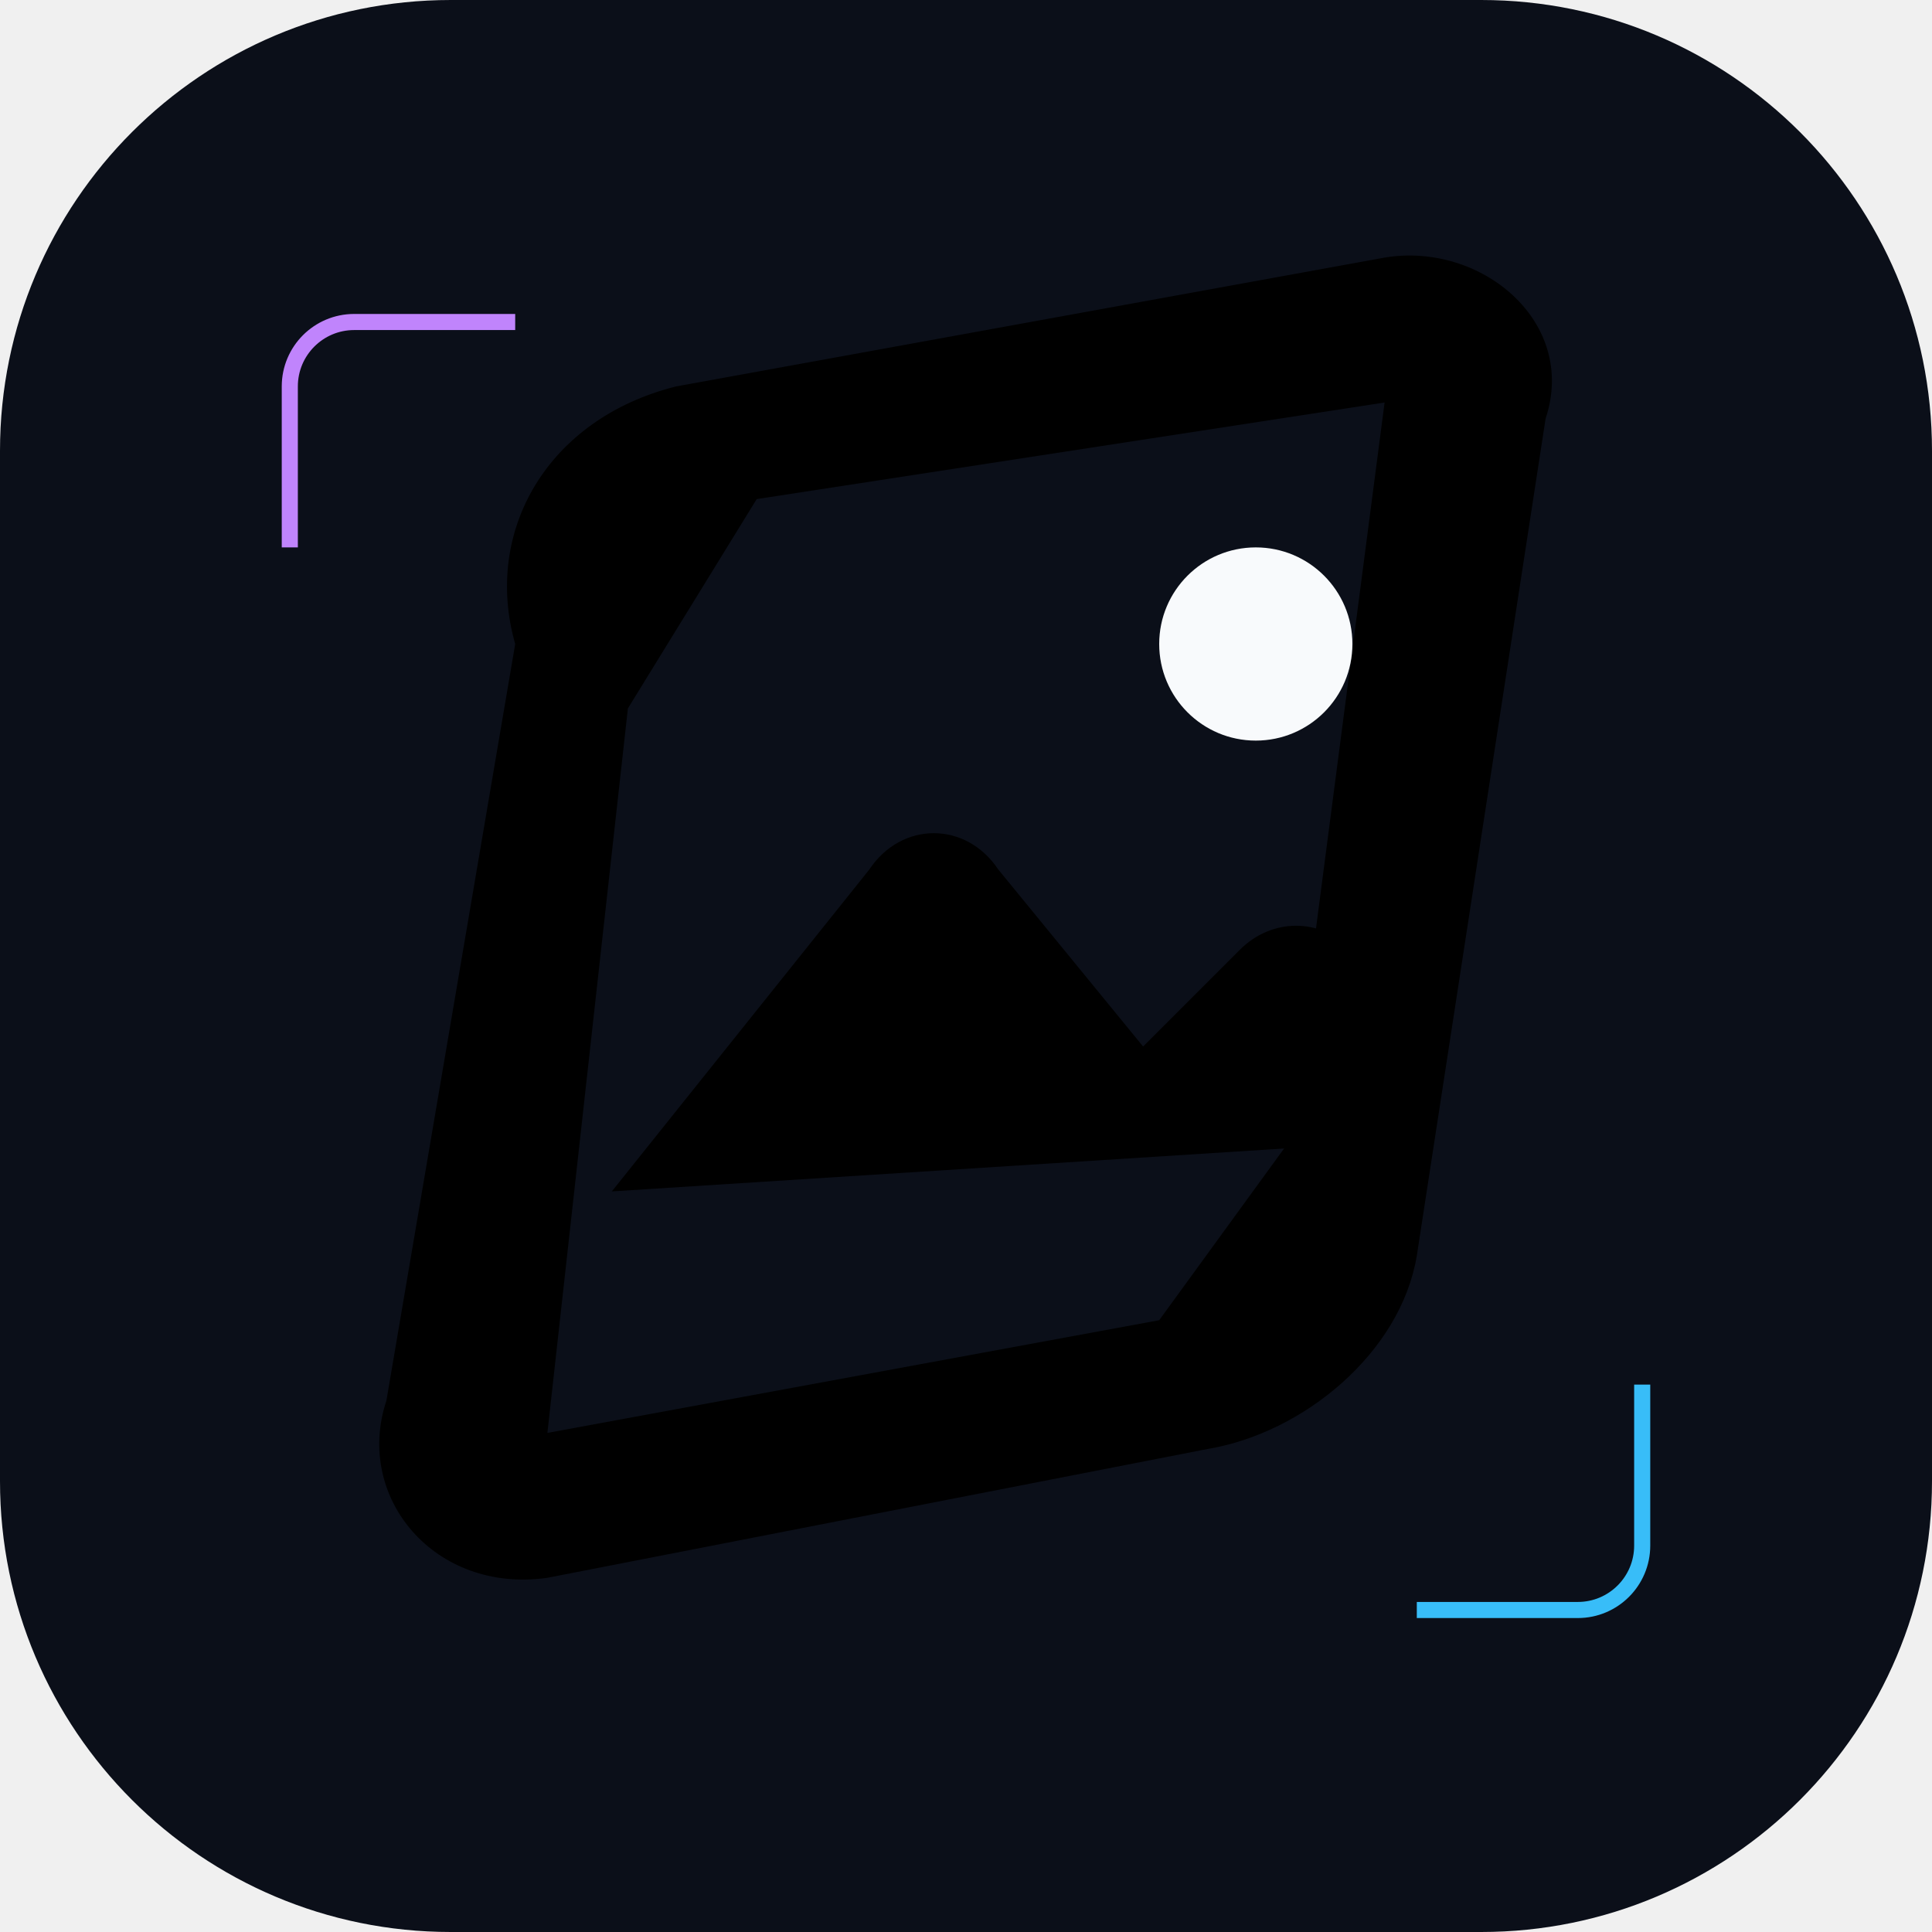
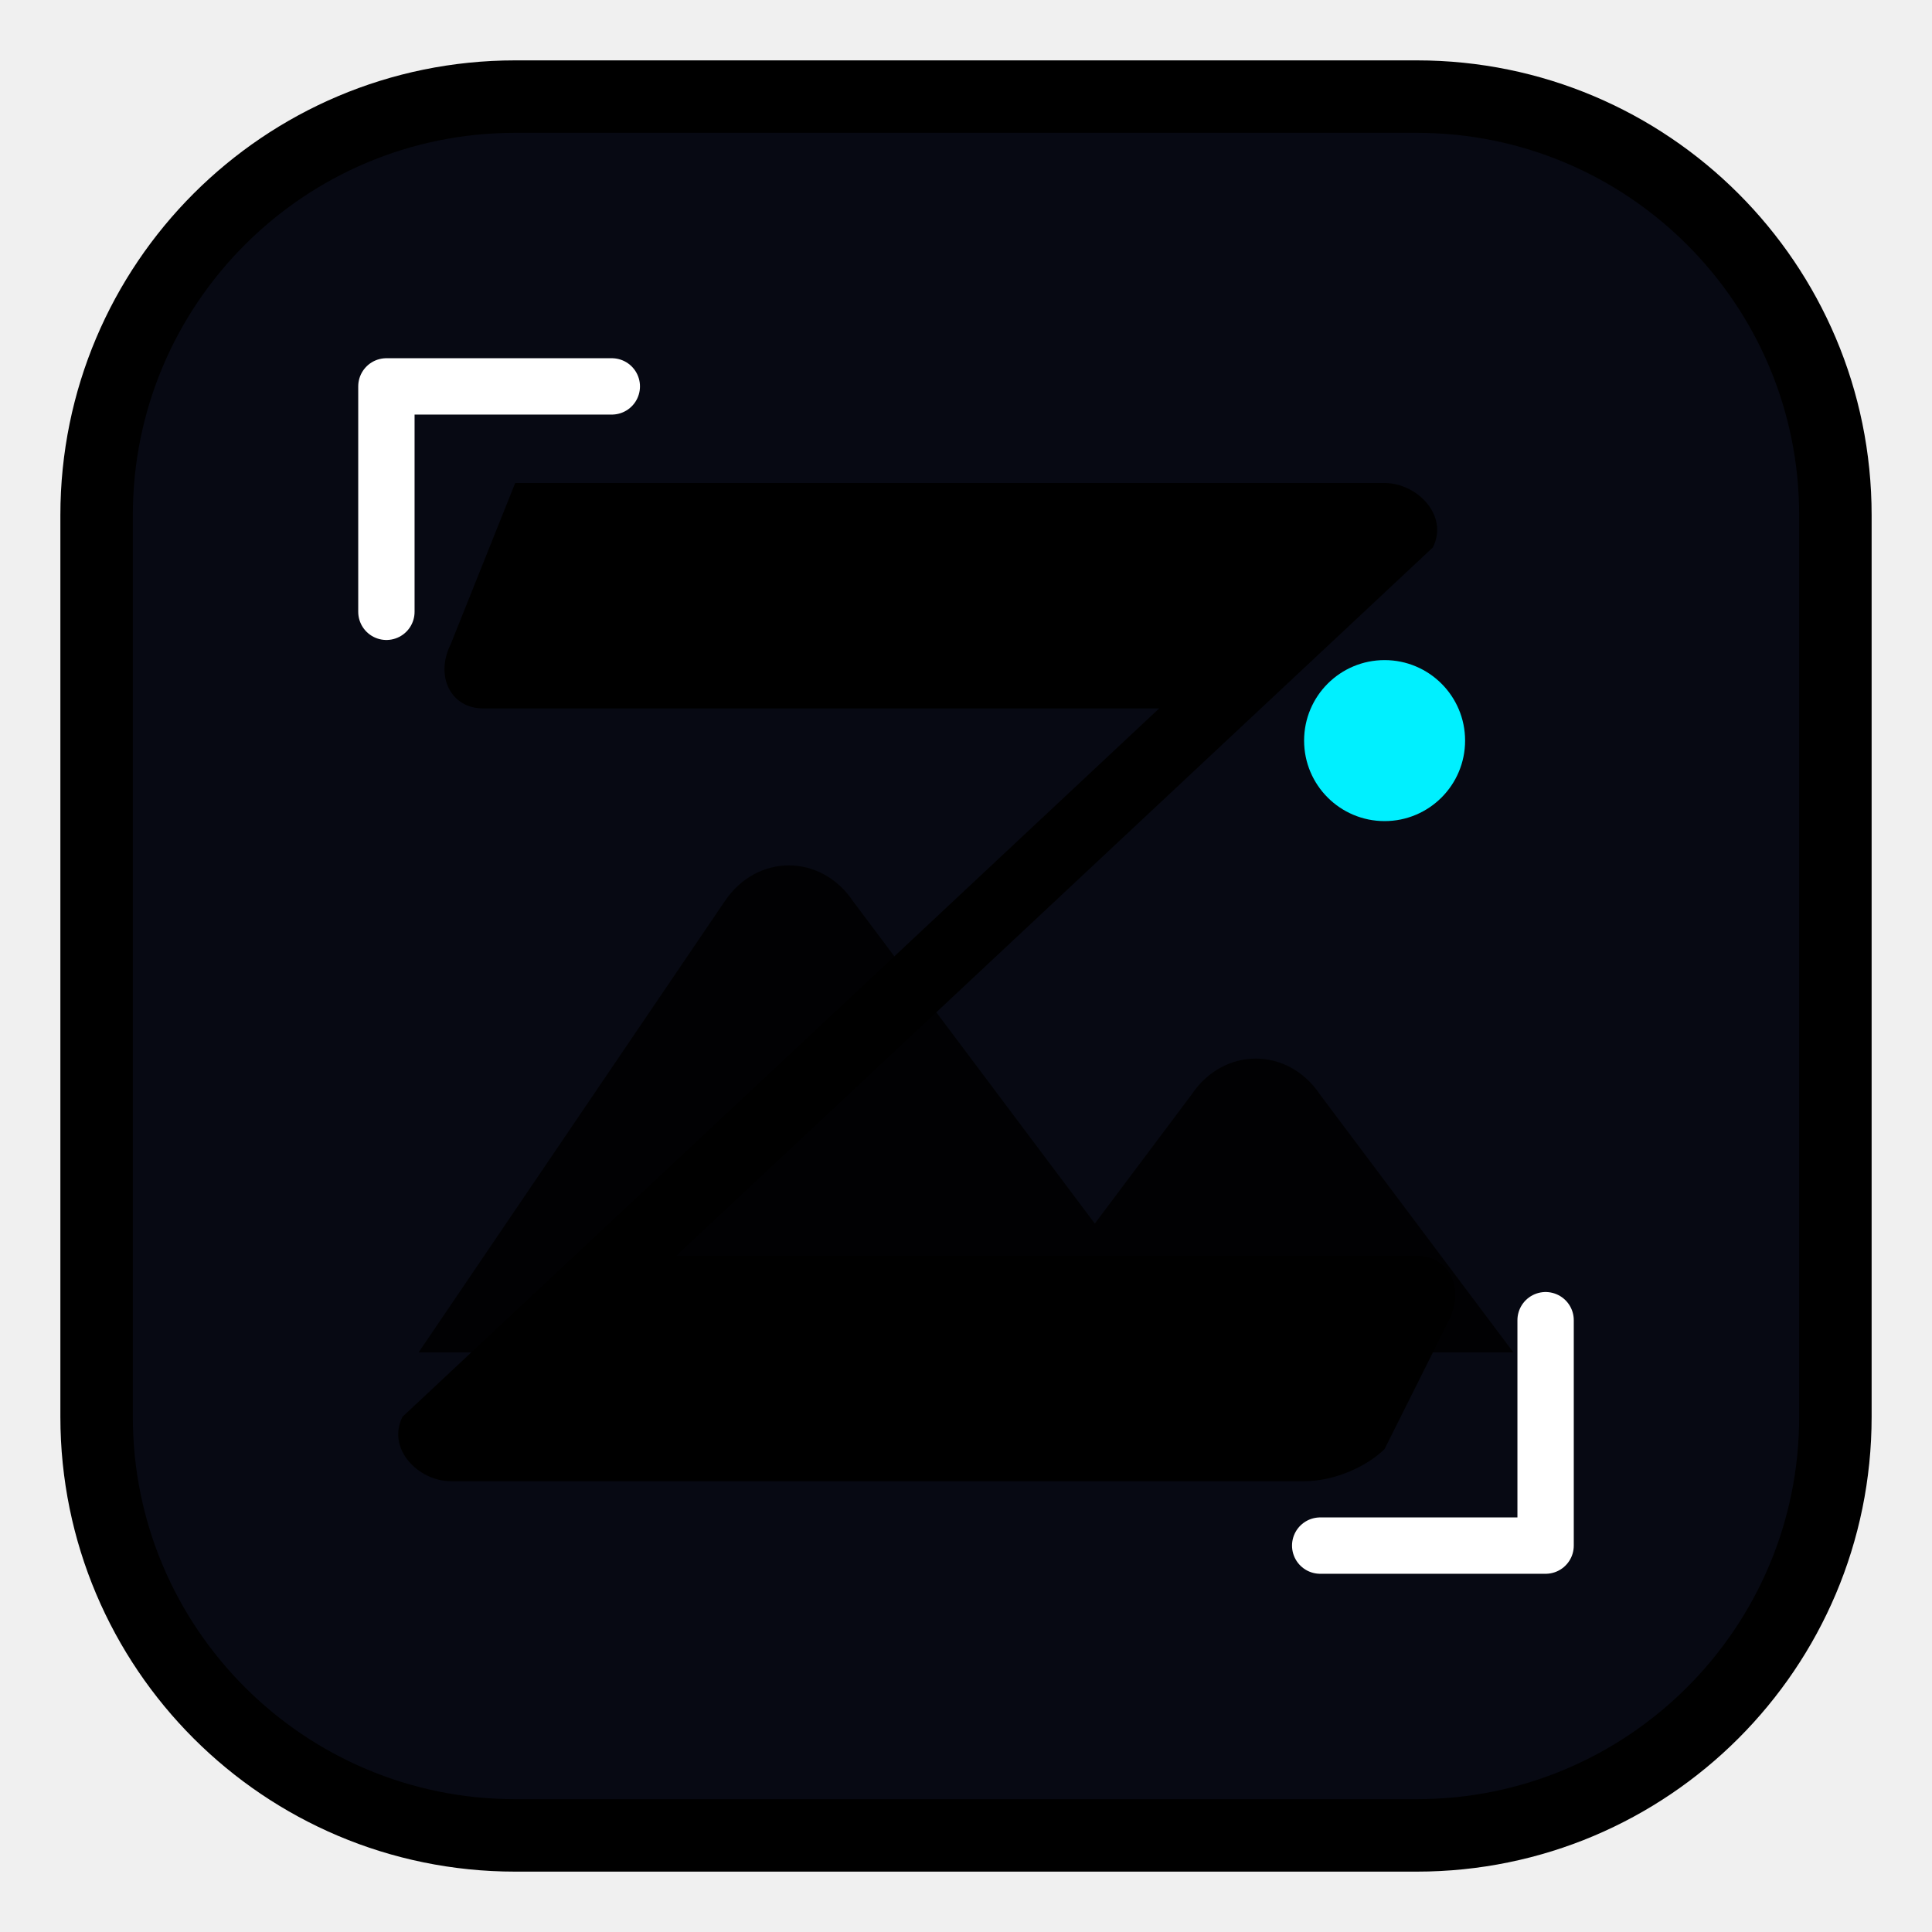
- <svg xmlns="http://www.w3.org/2000/svg" width="32" height="32" viewBox="0 0 120 120" fill="none">
+ <svg xmlns="http://www.w3.org/2000/svg" width="64" height="64" viewBox="0 0 120 120" fill="none">
  <defs>
-     <linearGradient id="imazora-ribbon" x1="20" y1="95" x2="105" y2="25" gradientUnits="userSpaceOnUse">
-       <stop offset="0%" stopColor="#A855F7" />
-       <stop offset="35%" stopColor="#818CF8" />
-       <stop offset="70%" stopColor="#38BDF8" />
-       <stop offset="100%" stopColor="#06B6D4" />
+     <linearGradient id="favicon-border" x1="12" y1="108" x2="108" y2="12" gradientUnits="userSpaceOnUse">
+       <stop offset="0%" stopColor="#E026FD" />
+       <stop offset="45%" stopColor="#A855F7" />
+       <stop offset="75%" stopColor="#06B6D4" />
+       <stop offset="100%" stopColor="#00F0FF" />
    </linearGradient>
-     <linearGradient id="imazora-mountain" x1="45" y1="80" x2="80" y2="55" gradientUnits="userSpaceOnUse">
-       <stop offset="0%" stopColor="#9333EA" />
-       <stop offset="60%" stopColor="#6366F1" />
-       <stop offset="100%" stopColor="#38BDF8" />
+     <linearGradient id="favicon-z" x1="28" y1="92" x2="94" y2="28" gradientUnits="userSpaceOnUse">
+       <stop offset="0%" stopColor="#D946EF" />
+       <stop offset="30%" stopColor="#C026D3" />
+       <stop offset="65%" stopColor="#38BDF8" />
+       <stop offset="100%" stopColor="#00F0FF" />
+     </linearGradient>
+     <linearGradient id="favicon-mountains" x1="30" y1="90" x2="85" y2="50" gradientUnits="userSpaceOnUse">
+       <stop offset="0%" stopColor="#3B0764" />
+       <stop offset="50%" stopColor="#1E1B4B" />
+       <stop offset="100%" stopColor="#0284C7" />
    </linearGradient>
  </defs>
-   <rect width="120" height="120" rx="28" fill="#0B0F19" />
-   <path d="M32 20H22C19.791 20 18 21.791 18 24V34" stroke="#C084FC" strokeWidth="4" strokeLinecap="round" strokeLinejoin="round" />
-   <path d="M88 100H98C100.209 100 102 98.209 102 96V86" stroke="#38BDF8" strokeWidth="4" strokeLinecap="round" strokeLinejoin="round" />
-   <path d="M32 40C30 33 34 26 42 24L86 16C92 15 98 20 96 26L88 78C87 84 81 89 75 90L34 98C27 99 22 93 24 87L32 40Z" fill="url(#imazora-ribbon)" />
-   <path d="M39 44L47 31L86 25L80 71L72 82L34 89L39 44Z" fill="#0B0F19" />
-   <path d="M38 74L54 54C56 51 60 51 62 54L71 65L77 59C79 57 82 57 84 59L87 63L85 71L38 74Z" fill="url(#imazora-mountain)" />
-   <circle cx="78" cy="40" r="6" fill="#F8FAFC" />
+   <rect x="6" y="6" width="108" height="108" rx="26" fill="#070913" />
+   <rect x="6" y="6" width="108" height="108" rx="26" stroke="url(#favicon-border)" stroke-width="4.5" />
+   <path d="M24 38V24H38" stroke="#FFFFFF" stroke-width="3.5" stroke-linecap="round" stroke-linejoin="round" />
+   <path d="M96 82V96H82" stroke="#FFFFFF" stroke-width="3.5" stroke-linecap="round" stroke-linejoin="round" />
+   <path d="M26 84L45 56C47 53 51 53 53 56L68 76L74 68C76 65 80 65 82 68L94 84H26Z" fill="url(#favicon-mountains)" opacity="0.85" />
+   <circle cx="86" cy="46" r="5" fill="#00F0FF" />
+   <path d="M32 30H86C88 30 90 32 89 34L42 78H88C90 78 91 80 90 82L86 90C85 91 83 92 81 92H28C26 92 24 90 25 88L72 44H30C28 44 27 42 28 40L32 30Z" fill="url(#favicon-z)" />
</svg>
